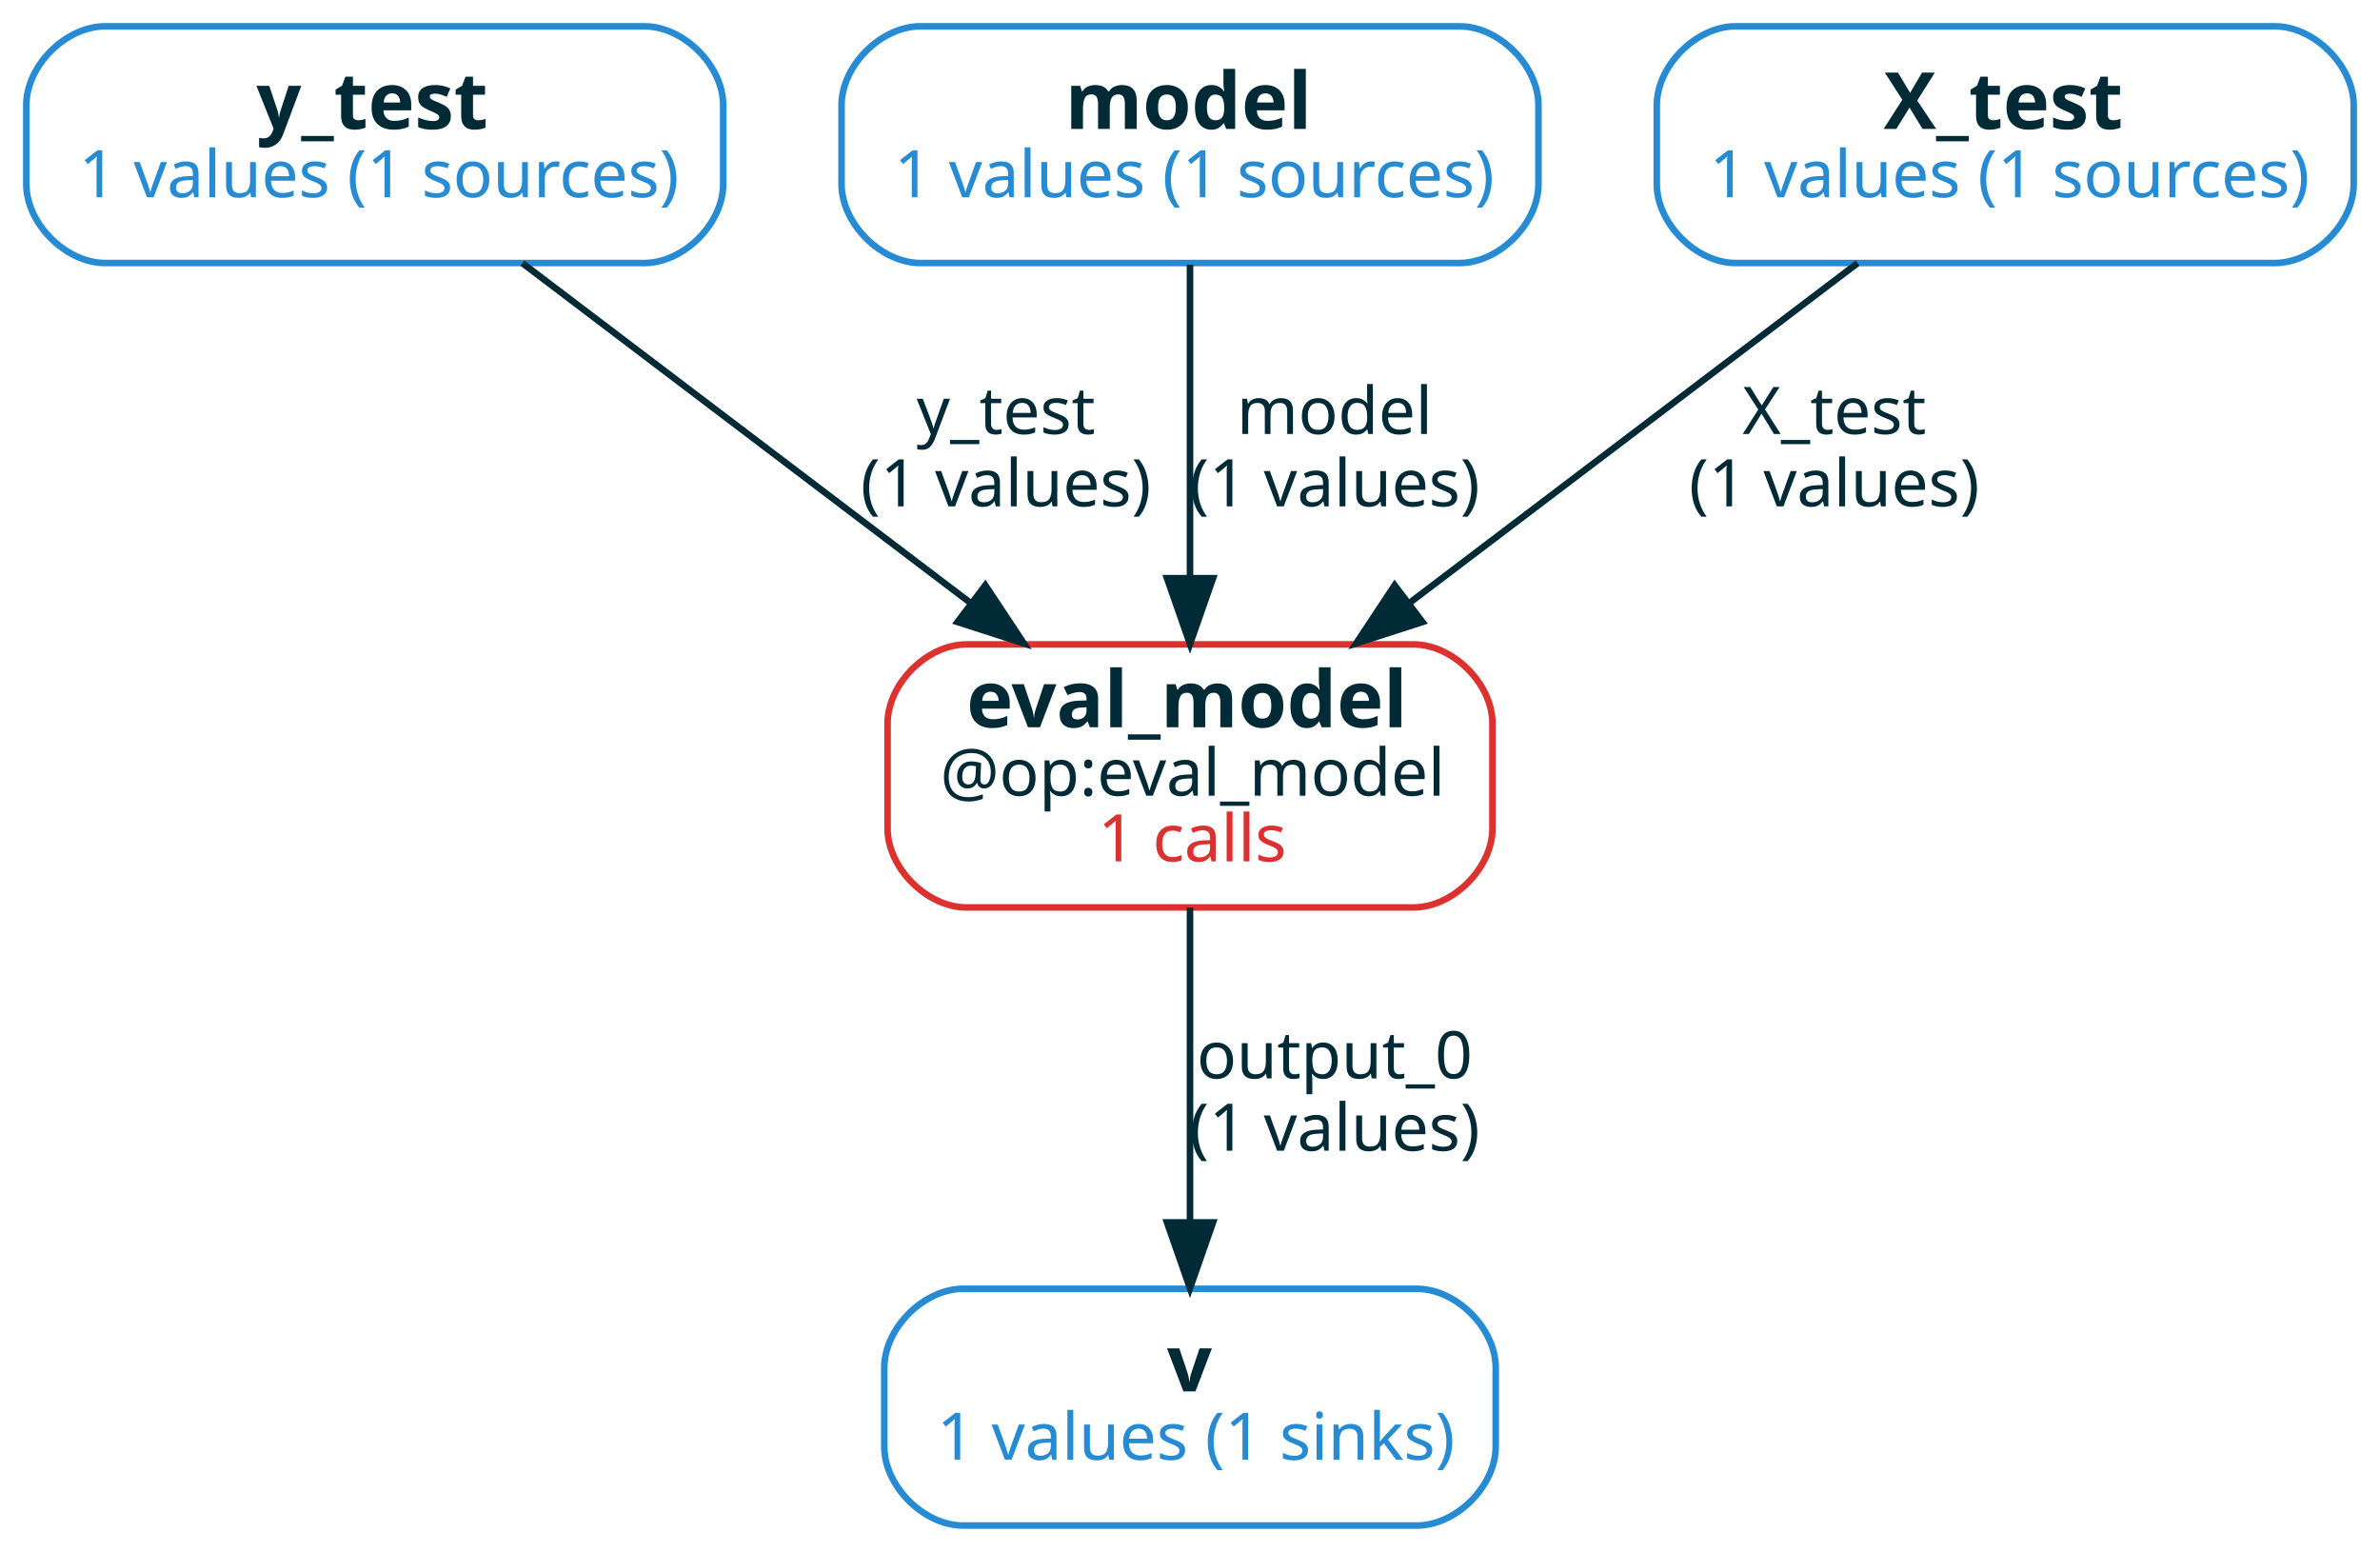
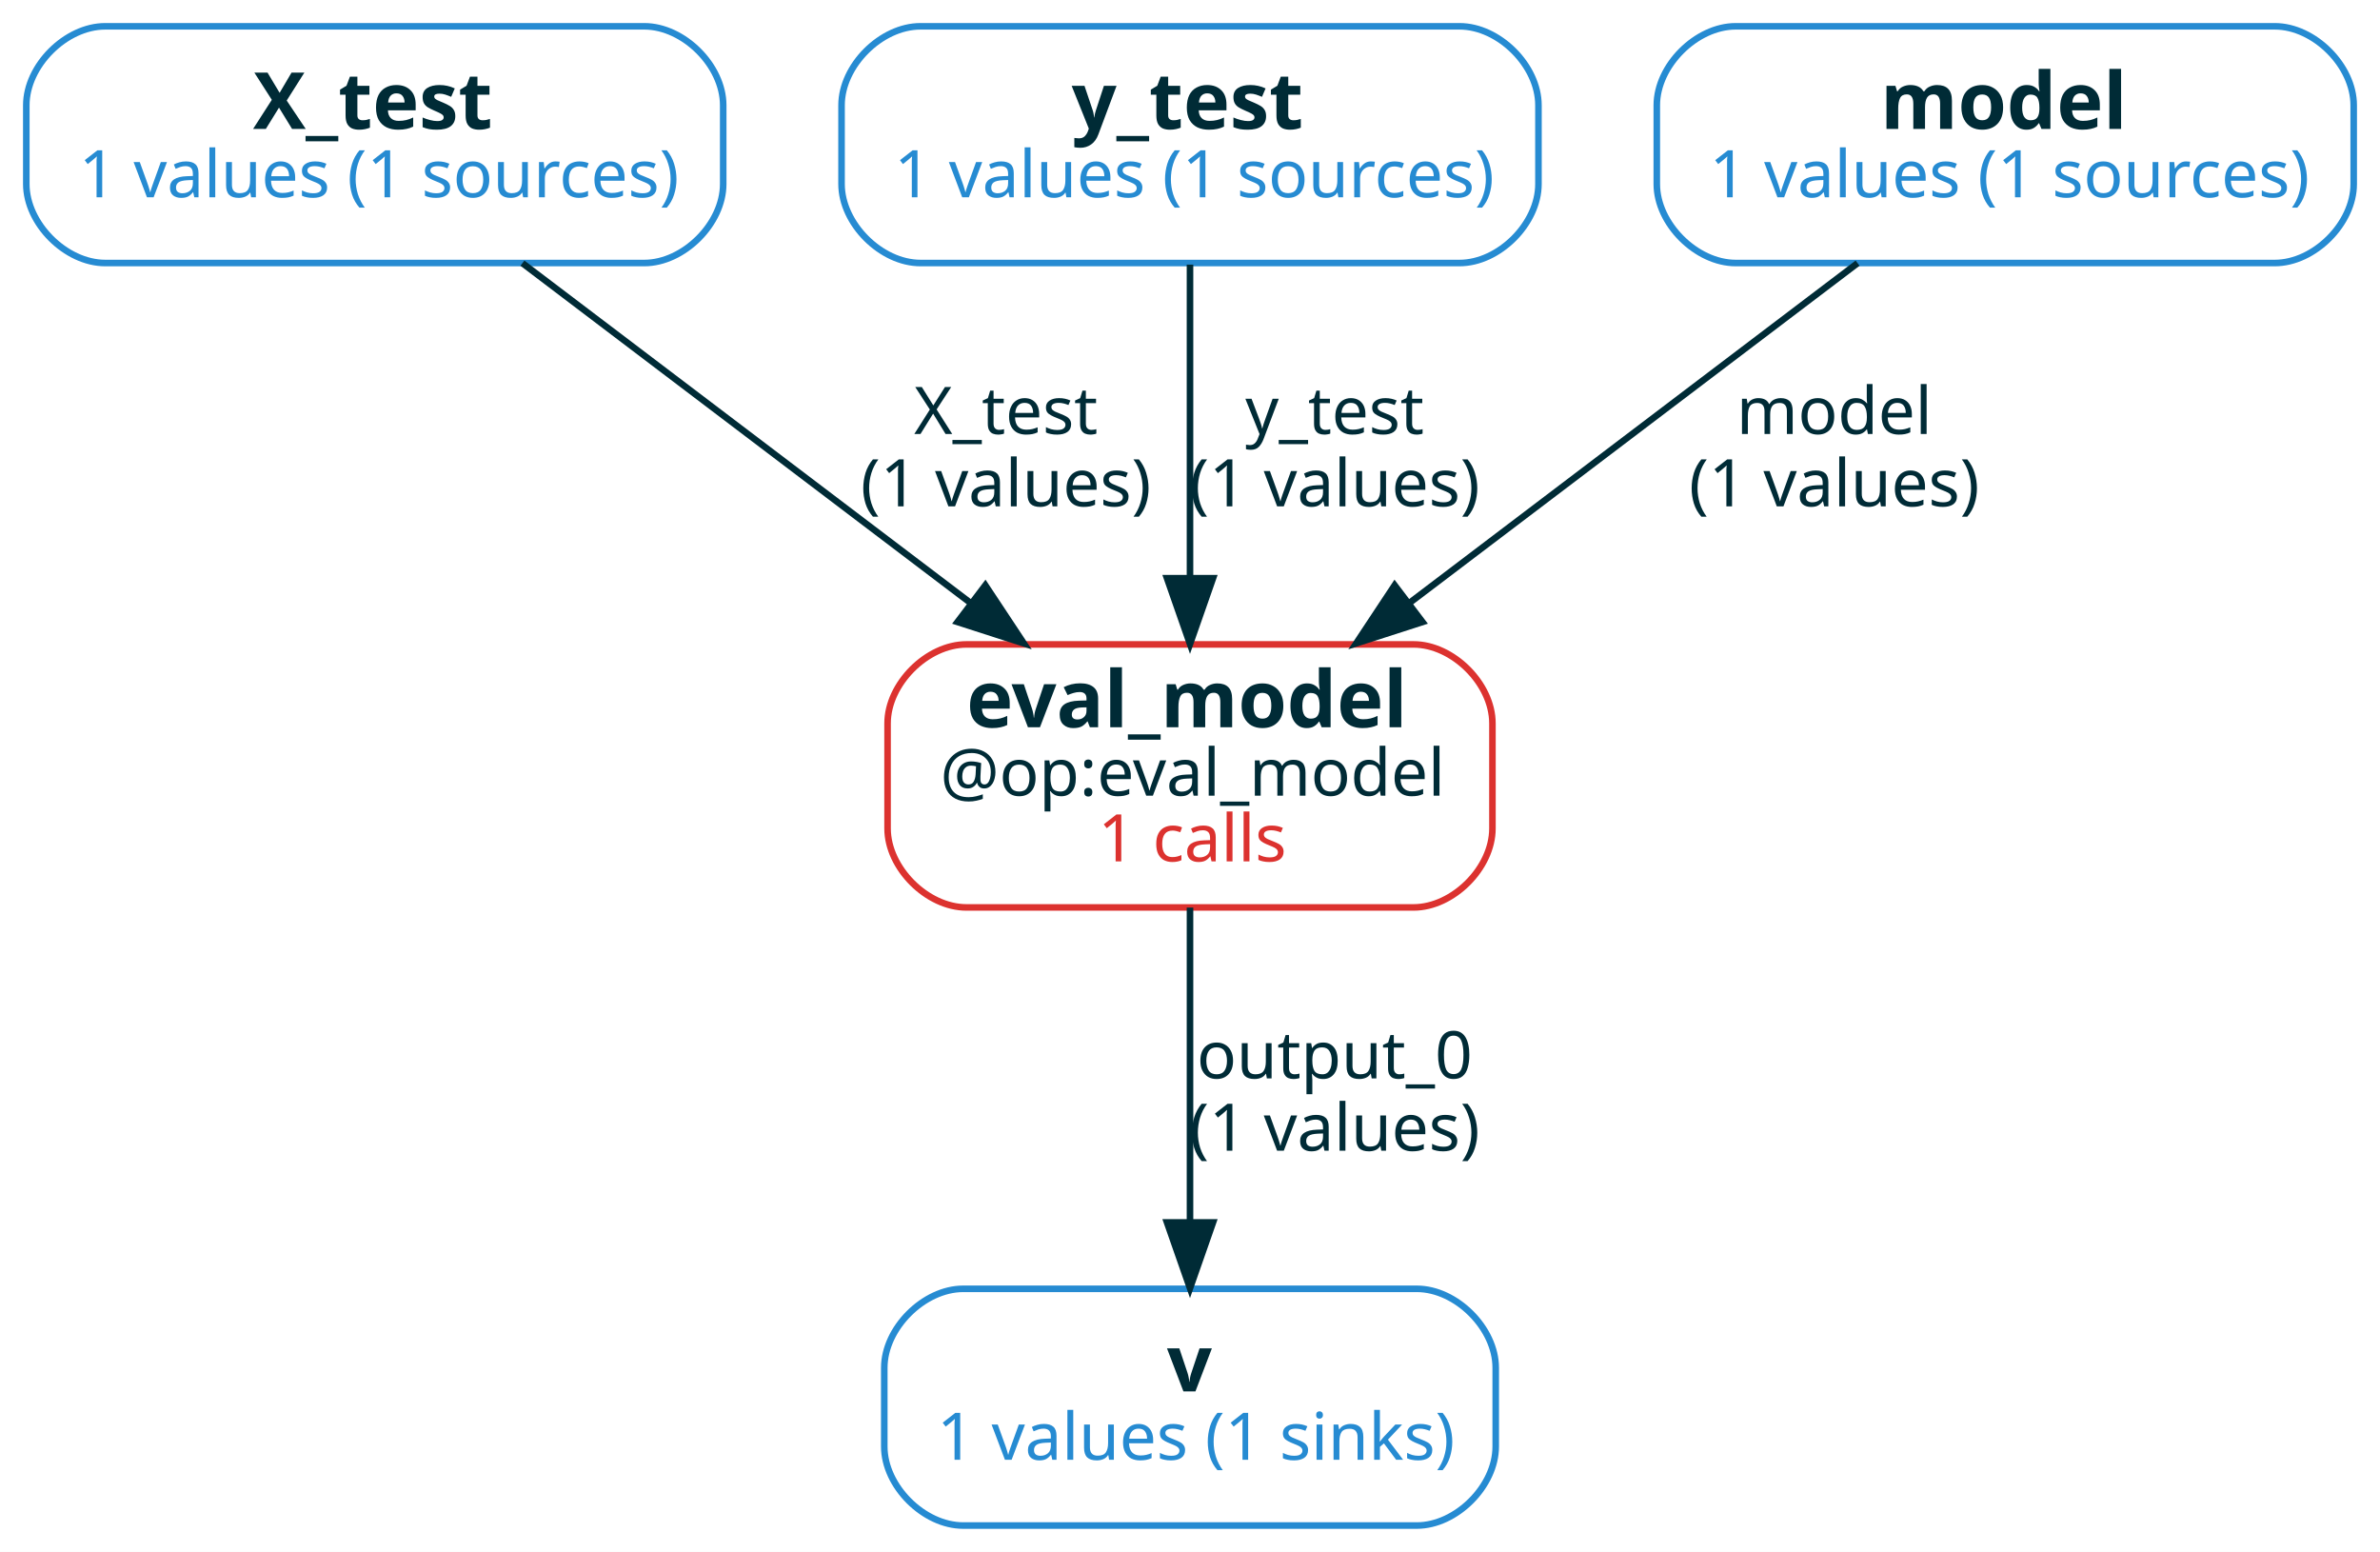
<svg xmlns="http://www.w3.org/2000/svg" width="362pt" height="236pt" viewBox="0.00 0.00 362.00 236.00">
  <g id="graph0" class="graph" transform="scale(1 1) rotate(0) translate(4 232)">
    <polygon fill="white" stroke="transparent" points="-4,4 -4,-232 358,-232 358,4 -4,4" />
    <g id="node1" class="node">
-       <path fill="none" stroke="#268bd2" d="M211.5,-36C211.5,-36 142.5,-36 142.5,-36 136.5,-36 130.5,-30 130.5,-24 130.5,-24 130.5,-12 130.5,-12 130.5,-6 136.5,0 142.5,0 142.5,0 211.5,0 211.5,0 217.5,0 223.5,-6 223.5,-12 223.5,-12 223.5,-24 223.5,-24 223.5,-30 217.5,-36 211.5,-36" />
-       <text text-anchor="start" x="173.5" y="-20.4" font-family="RobotoMono" font-weight="bold" font-size="12.00" fill="#002b36">v</text>
-       <text text-anchor="start" x="138.5" y="-10" font-family="RobotoMono" font-size="10.00" fill="#268bd2">1 values (1 sinks)</text>
-     </g>
-     <g id="node2" class="node">
      <path fill="none" stroke="#268bd2" d="M94,-228C94,-228 12,-228 12,-228 6,-228 0,-222 0,-216 0,-216 0,-204 0,-204 0,-198 6,-192 12,-192 12,-192 94,-192 94,-192 100,-192 106,-198 106,-204 106,-204 106,-216 106,-216 106,-222 100,-228 94,-228" />
-       <text text-anchor="start" x="35" y="-212.4" font-family="RobotoMono" font-weight="bold" font-size="12.00" fill="#002b36">y_test</text>
+       <text text-anchor="start" x="34.5" y="-212.4" font-family="RobotoMono" font-weight="bold" font-size="12.00" fill="#002b36">X_test</text>
      <text text-anchor="start" x="8" y="-202" font-family="RobotoMono" font-size="10.00" fill="#268bd2">1 values (1 sources)</text>
    </g>
    <g id="node5" class="node">
      <path fill="none" stroke="#dc322f" d="M211,-134C211,-134 143,-134 143,-134 137,-134 131,-128 131,-122 131,-122 131,-106 131,-106 131,-100 137,-94 143,-94 143,-94 211,-94 211,-94 217,-94 223,-100 223,-106 223,-106 223,-122 223,-122 223,-128 217,-134 211,-134" />
      <text text-anchor="start" x="143" y="-121.4" font-family="RobotoMono" font-weight="bold" font-size="12.00" fill="#002b36">eval_model</text>
      <text text-anchor="start" x="139" y="-111" font-family="RobotoMono" font-size="10.00" fill="#002b36">@op:eval_model</text>
      <text text-anchor="start" x="163" y="-101" font-family="RobotoMono" font-size="10.00" fill="#dc322f">1 calls</text>
    </g>
    <g id="edge2" class="edge">
      <path fill="none" stroke="#002b36" d="M75.46,-191.98C94.43,-177.59 121.89,-156.78 143.47,-140.42" />
      <polygon fill="#002b36" stroke="#002b36" points="145.87,-142.99 151.72,-134.16 141.64,-137.41 145.87,-142.99" />
-       <text text-anchor="middle" x="149" y="-166" font-family="RobotoMono" font-size="10.00" fill="#002b36">y_test</text>
+       <text text-anchor="middle" x="149" y="-166" font-family="RobotoMono" font-size="10.00" fill="#002b36">X_test</text>
      <text text-anchor="middle" x="149" y="-155" font-family="RobotoMono" font-size="10.00" fill="#002b36">(1 values)</text>
    </g>
-     <g id="node3" class="node">
+     <g id="node2" class="node">
      <path fill="none" stroke="#268bd2" d="M218,-228C218,-228 136,-228 136,-228 130,-228 124,-222 124,-216 124,-216 124,-204 124,-204 124,-198 130,-192 136,-192 136,-192 218,-192 218,-192 224,-192 230,-198 230,-204 230,-204 230,-216 230,-216 230,-222 224,-228 218,-228" />
-       <text text-anchor="start" x="158" y="-212.4" font-family="RobotoMono" font-weight="bold" font-size="12.00" fill="#002b36">model</text>
+       <text text-anchor="start" x="159" y="-212.4" font-family="RobotoMono" font-weight="bold" font-size="12.00" fill="#002b36">y_test</text>
      <text text-anchor="start" x="132" y="-202" font-family="RobotoMono" font-size="10.00" fill="#268bd2">1 values (1 sources)</text>
    </g>
-     <g id="edge4" class="edge">
+     <g id="edge3" class="edge">
      <path fill="none" stroke="#002b36" d="M177,-191.76C177,-178.5 177,-159.86 177,-144.27" />
      <polygon fill="#002b36" stroke="#002b36" points="180.5,-144.07 177,-134.07 173.5,-144.07 180.5,-144.07" />
-       <text text-anchor="middle" x="199" y="-166" font-family="RobotoMono" font-size="10.00" fill="#002b36">model</text>
+       <text text-anchor="middle" x="199" y="-166" font-family="RobotoMono" font-size="10.00" fill="#002b36">y_test</text>
      <text text-anchor="middle" x="199" y="-155" font-family="RobotoMono" font-size="10.00" fill="#002b36">(1 values)</text>
    </g>
-     <g id="node4" class="node">
+     <g id="node3" class="node">
      <path fill="none" stroke="#268bd2" d="M342,-228C342,-228 260,-228 260,-228 254,-228 248,-222 248,-216 248,-216 248,-204 248,-204 248,-198 254,-192 260,-192 260,-192 342,-192 342,-192 348,-192 354,-198 354,-204 354,-204 354,-216 354,-216 354,-222 348,-228 342,-228" />
-       <text text-anchor="start" x="282.5" y="-212.4" font-family="RobotoMono" font-weight="bold" font-size="12.00" fill="#002b36">X_test</text>
+       <text text-anchor="start" x="282" y="-212.4" font-family="RobotoMono" font-weight="bold" font-size="12.00" fill="#002b36">model</text>
      <text text-anchor="start" x="256" y="-202" font-family="RobotoMono" font-size="10.00" fill="#268bd2">1 values (1 sources)</text>
    </g>
-     <g id="edge3" class="edge">
+     <g id="edge4" class="edge">
      <path fill="none" stroke="#002b36" d="M278.54,-191.98C259.57,-177.59 232.11,-156.78 210.53,-140.42" />
      <polygon fill="#002b36" stroke="#002b36" points="212.36,-137.41 202.28,-134.16 208.13,-142.99 212.36,-137.41" />
-       <text text-anchor="middle" x="275" y="-166" font-family="RobotoMono" font-size="10.00" fill="#002b36">X_test</text>
+       <text text-anchor="middle" x="275" y="-166" font-family="RobotoMono" font-size="10.00" fill="#002b36">model</text>
      <text text-anchor="middle" x="275" y="-155" font-family="RobotoMono" font-size="10.00" fill="#002b36">(1 values)</text>
+     </g>
+     <g id="node4" class="node">
+       <path fill="none" stroke="#268bd2" d="M211.5,-36C211.5,-36 142.5,-36 142.5,-36 136.5,-36 130.5,-30 130.5,-24 130.5,-24 130.5,-12 130.5,-12 130.5,-6 136.5,0 142.5,0 142.5,0 211.5,0 211.5,0 217.5,0 223.5,-6 223.5,-12 223.5,-12 223.5,-24 223.5,-24 223.5,-30 217.5,-36 211.5,-36" />
+       <text text-anchor="start" x="173.5" y="-20.4" font-family="RobotoMono" font-weight="bold" font-size="12.00" fill="#002b36">v</text>
+       <text text-anchor="start" x="138.5" y="-10" font-family="RobotoMono" font-size="10.00" fill="#268bd2">1 values (1 sinks)</text>
    </g>
    <g id="edge1" class="edge">
      <path fill="none" stroke="#002b36" d="M177,-93.98C177,-80.34 177,-61.75 177,-46.5" />
      <polygon fill="#002b36" stroke="#002b36" points="180.5,-46.1 177,-36.1 173.5,-46.1 180.5,-46.1" />
      <text text-anchor="middle" x="199" y="-68" font-family="RobotoMono" font-size="10.00" fill="#002b36">output_0</text>
      <text text-anchor="middle" x="199" y="-57" font-family="RobotoMono" font-size="10.00" fill="#002b36">(1 values)</text>
    </g>
  </g>
</svg>
